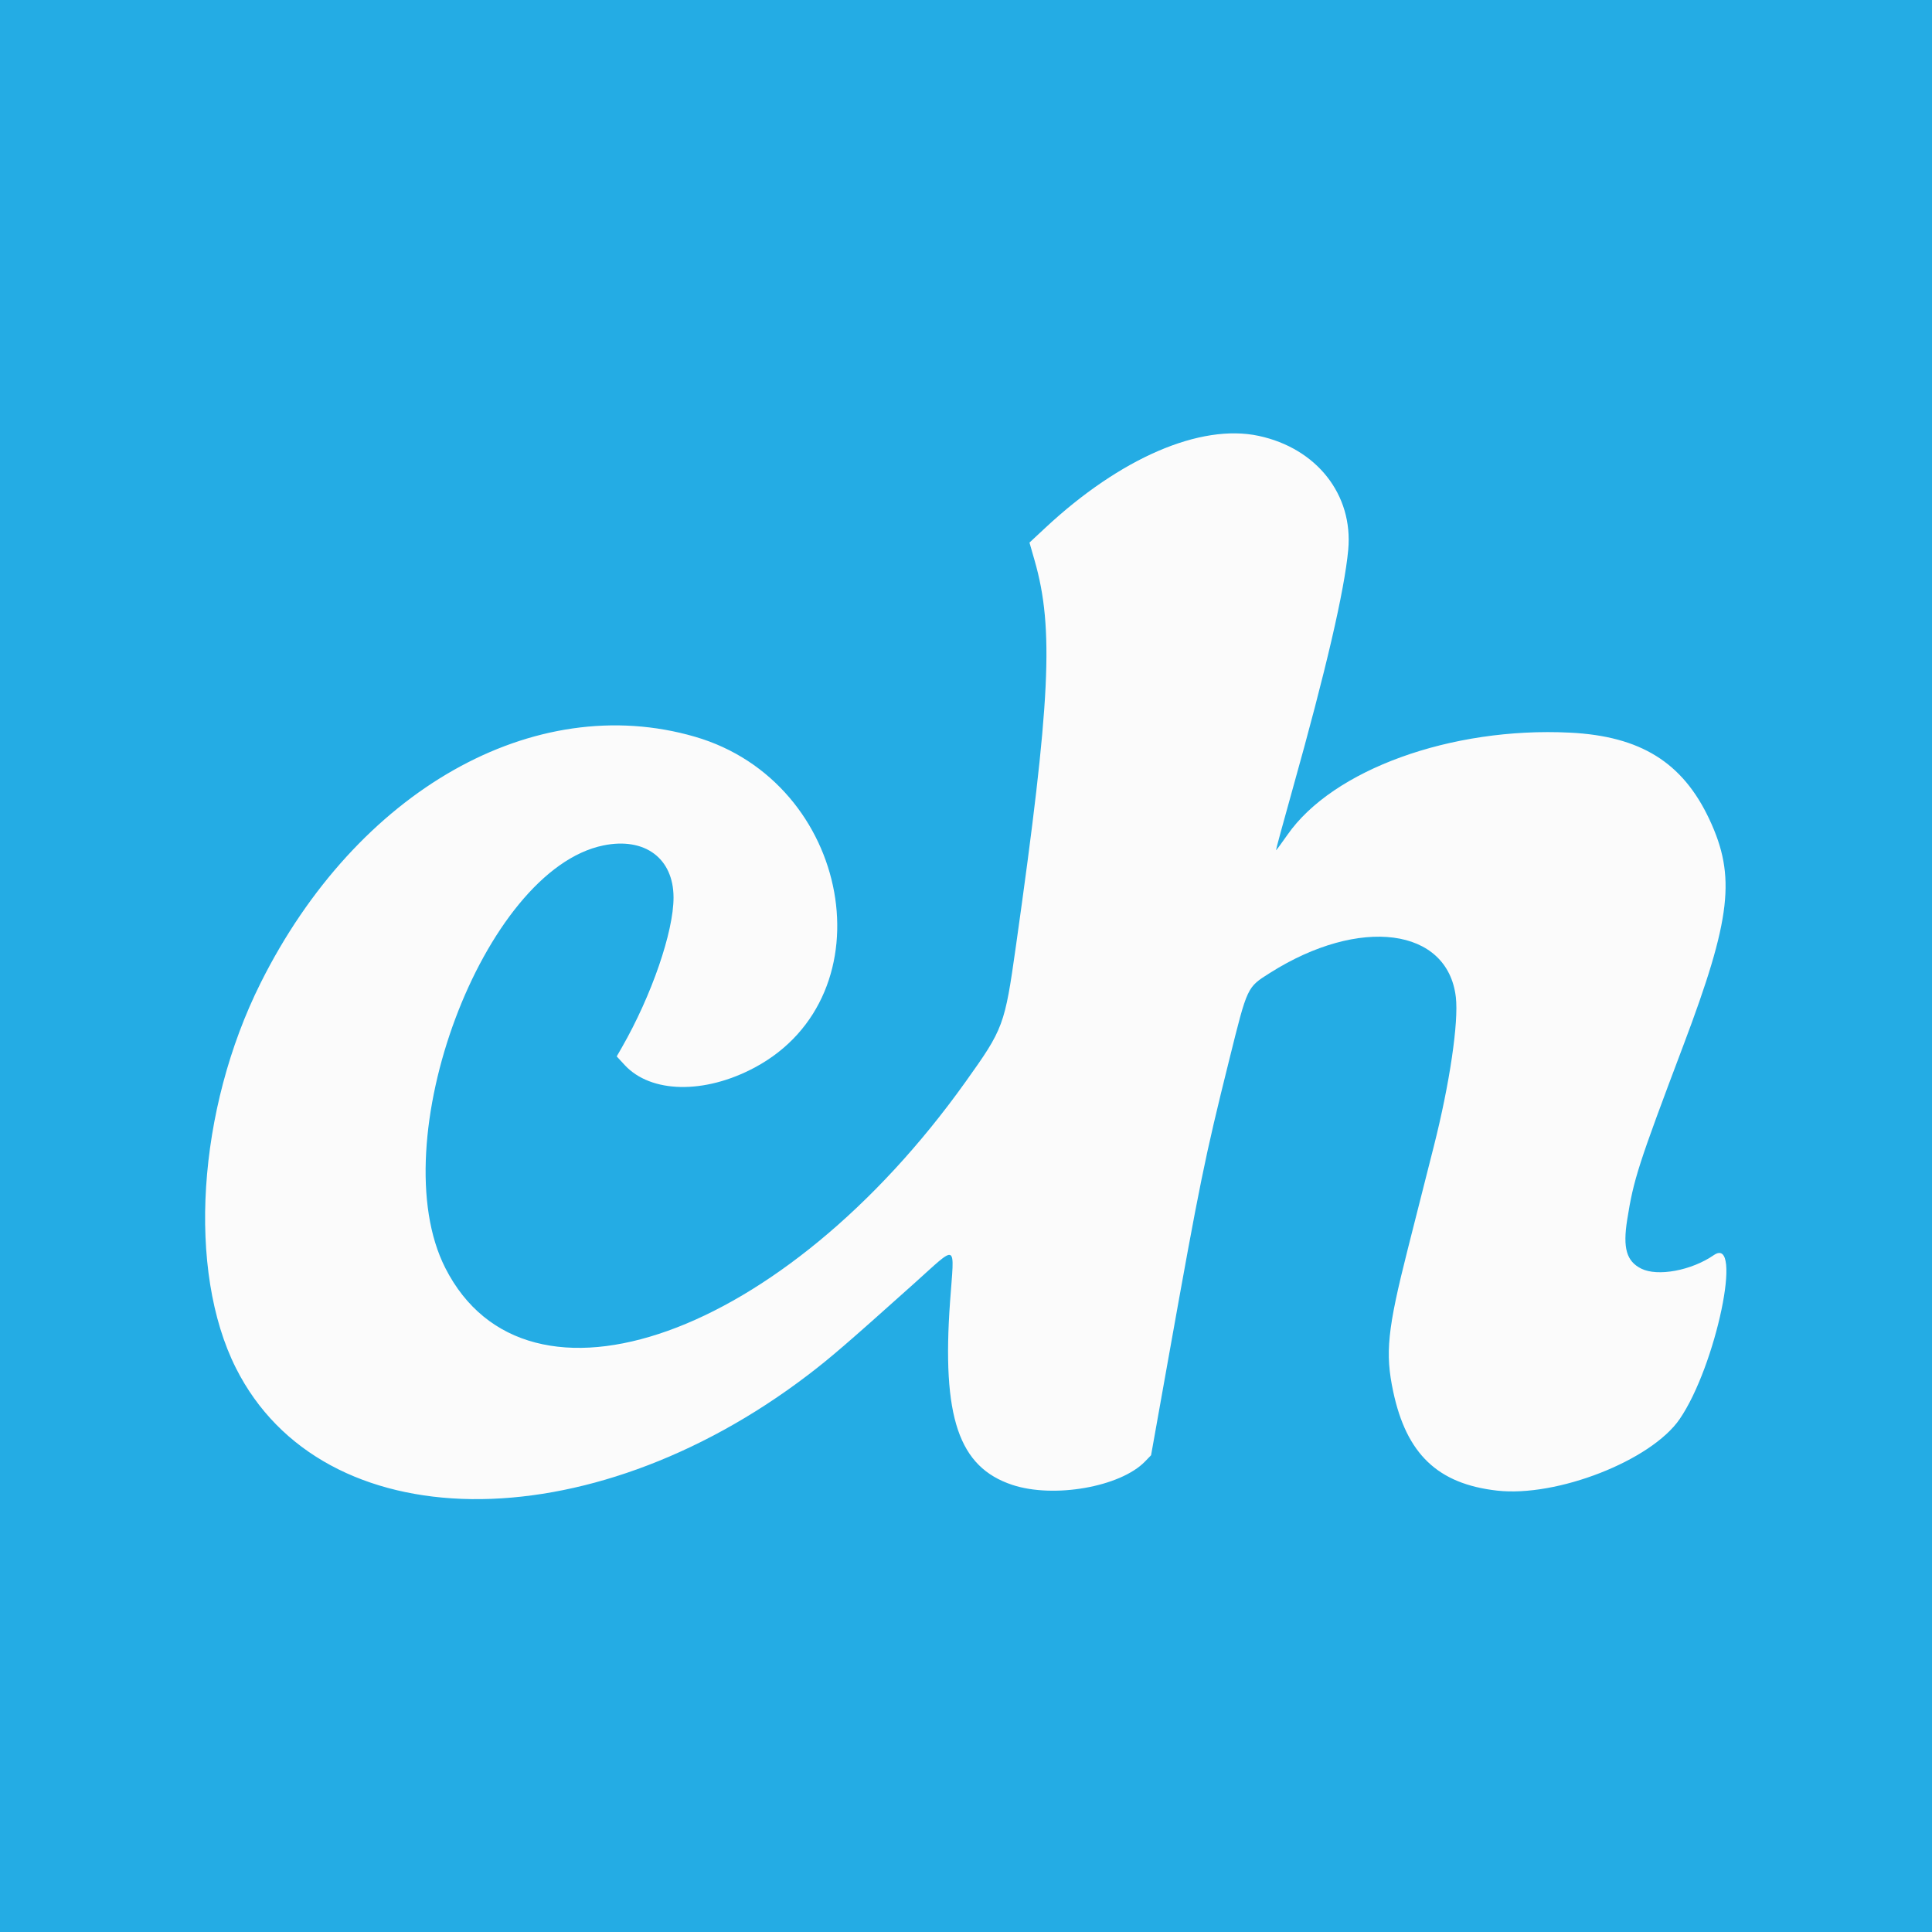
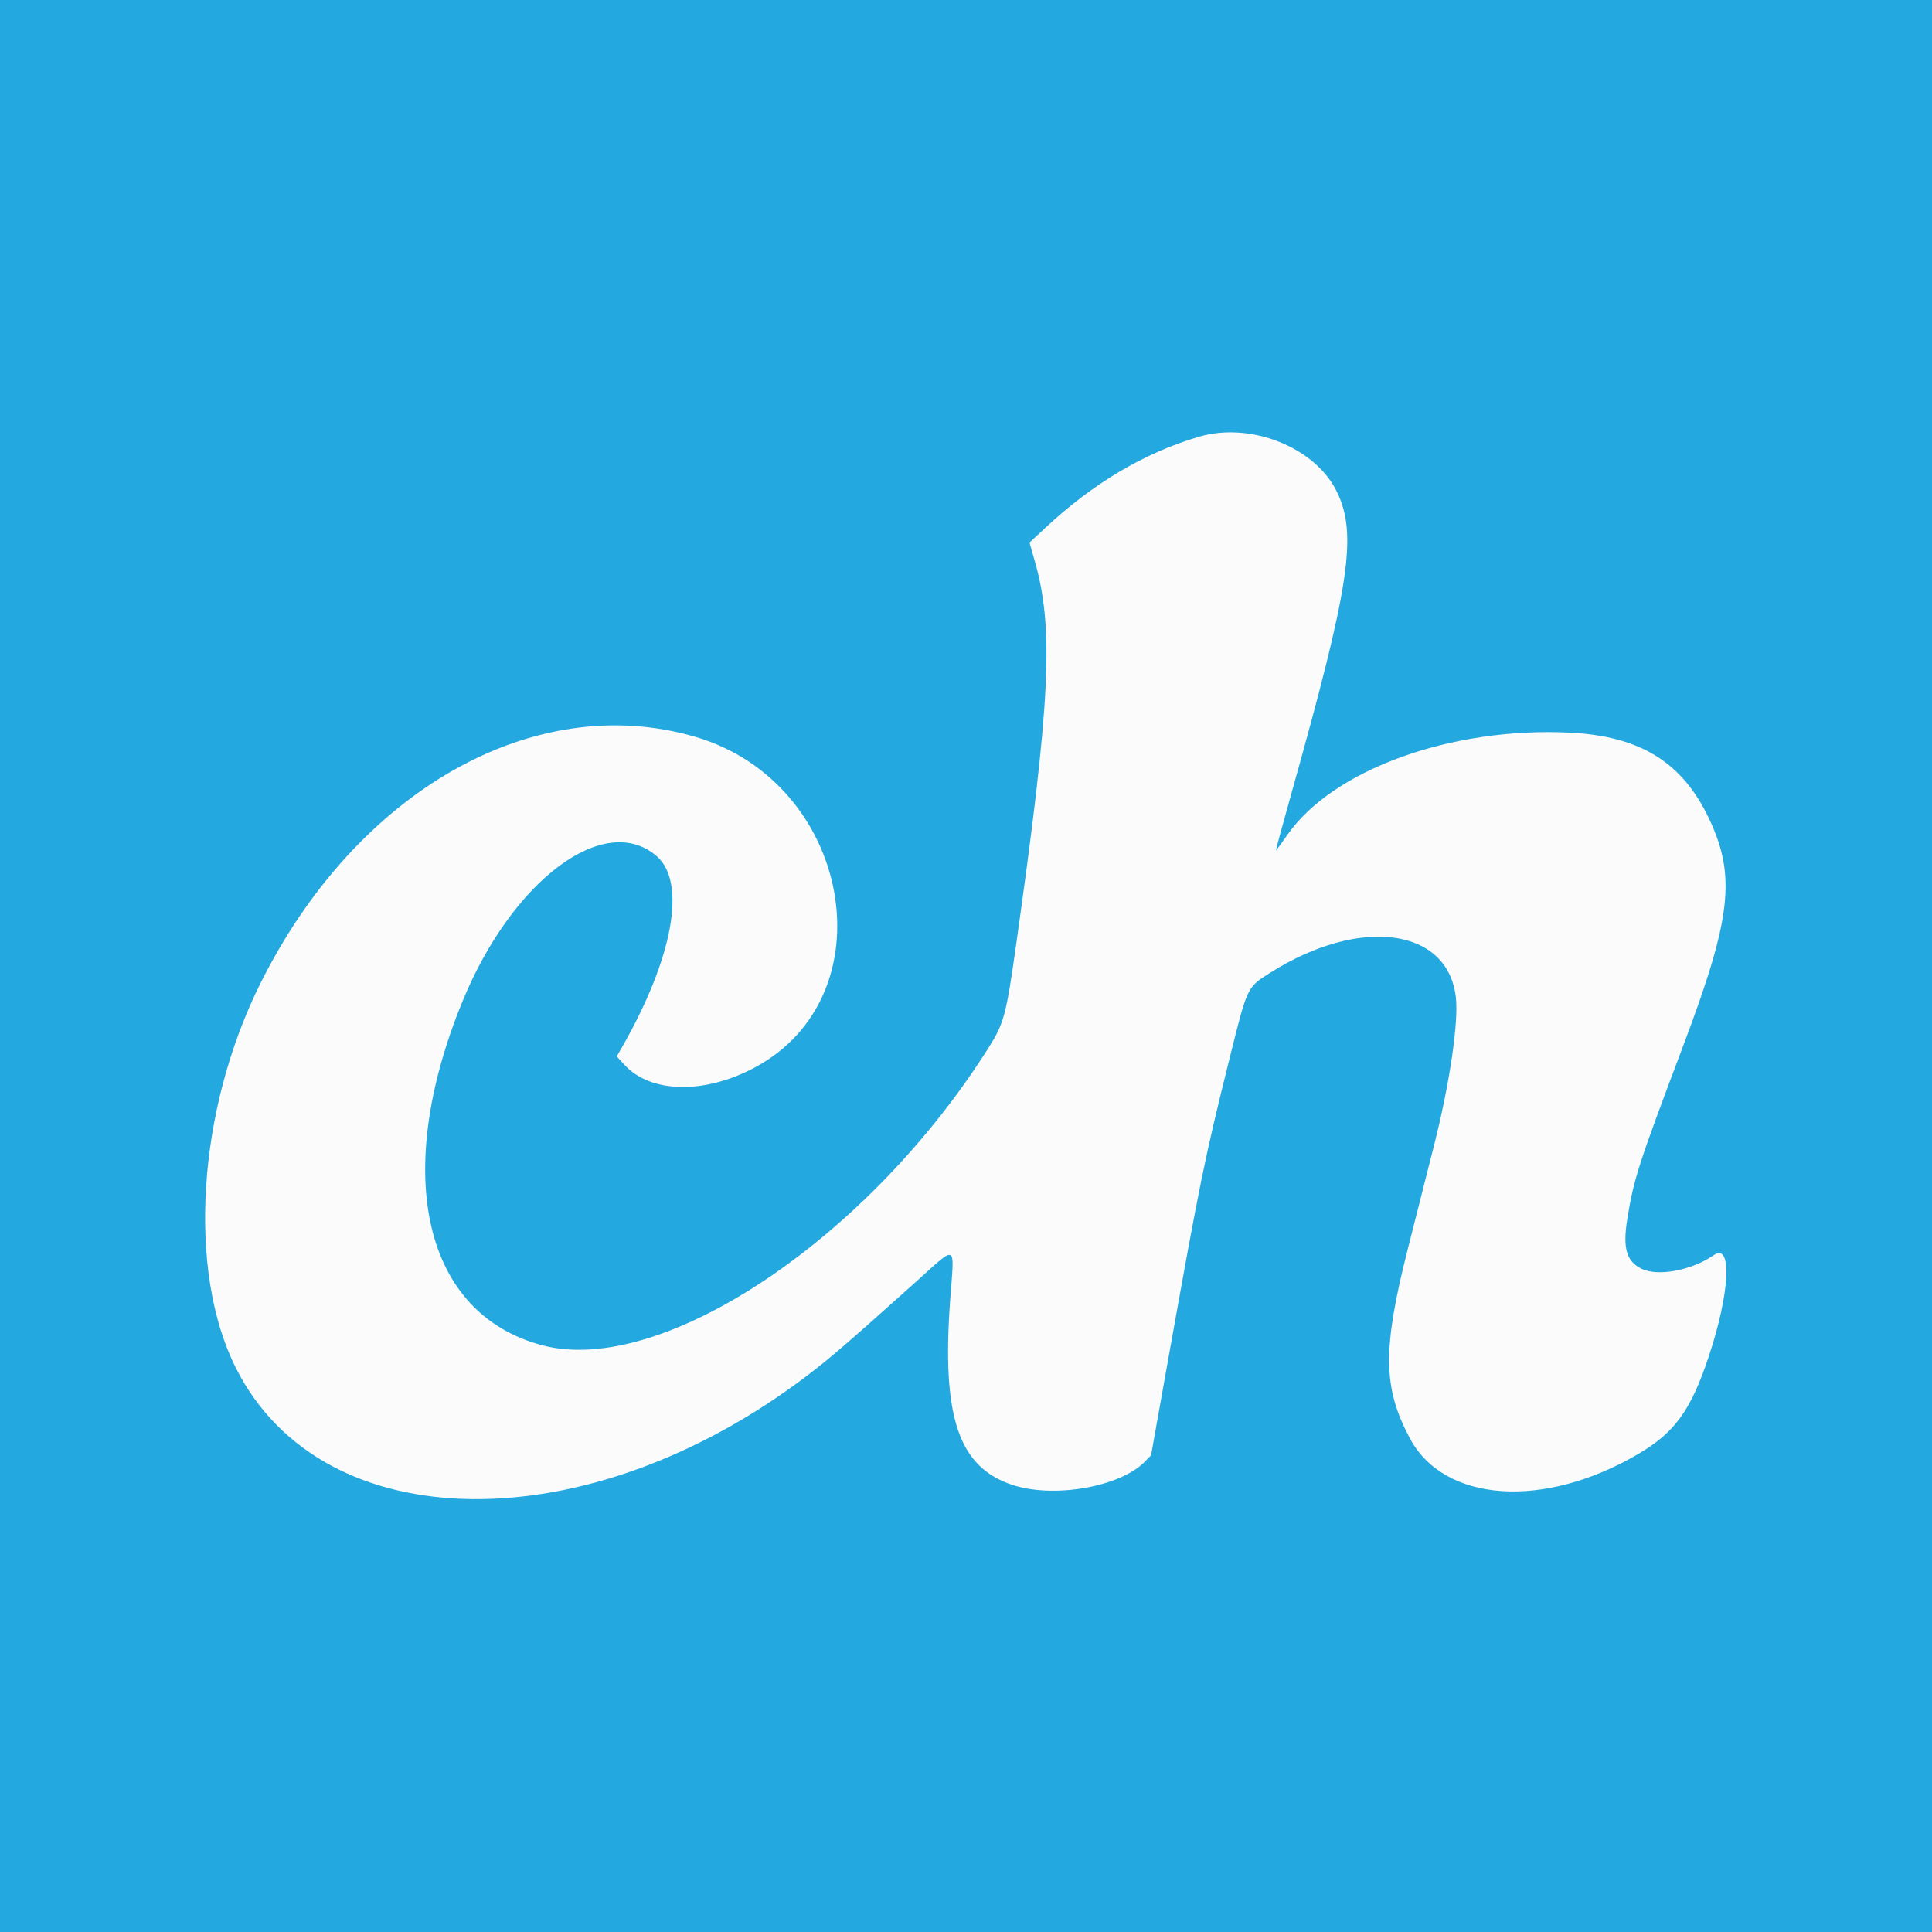
- <svg xmlns="http://www.w3.org/2000/svg" id="svg" version="1.1" width="400" height="400" viewBox="0, 0, 400,400">
-   <g id="svgg">
-     <path id="path0" d="M248.208 90.429 C 236.904 93.773,226.342 100.036,216.435 109.270 L 213.143 112.338 214.203 116.032 C 218.243 130.114,217.517 145.100,210.333 195.898 C 208.337 210.018,207.848 211.860,204.823 216.680 C 179.898 256.399,137.046 285.050,112.305 278.539 C 87.760 272.080,81.049 243.211,95.751 207.329 C 106.016 182.274,125.101 167.963,135.910 177.216 C 142.219 182.615,139.376 198.343,128.742 216.877 L 127.687 218.716 129.323 220.491 C 134.734 226.361,145.836 226.584,156.235 221.031 C 184.246 206.073,176.279 161.933,143.871 152.530 C 110.560 142.864,73.872 163.669,53.958 203.516 C 40.837 229.770,38.701 263.054,48.842 283.233 C 66.735 318.837,121.571 319.516,167.254 284.699 C 171.937 281.130,175.274 278.253,189.258 265.730 C 198.448 257.499,197.595 257.074,196.704 269.438 C 194.979 293.401,198.477 303.730,209.569 307.421 C 218.156 310.279,231.957 307.855,237.056 302.594 L 238.317 301.293 241.974 280.823 C 248.431 244.679,249.406 239.900,254.497 219.431 C 258.304 204.129,258.149 204.459,262.960 201.415 C 281.523 189.672,299.727 192.050,301.417 206.439 C 302.024 211.610,300.137 224.401,296.864 237.305 C 295.610 242.246,293.183 251.826,291.469 258.594 C 286.215 279.343,286.298 287.259,291.877 297.753 C 298.977 311.107,319.648 312.528,339.223 301.007 C 346.725 296.592,350.027 292.045,353.711 281.055 C 358.155 267.799,358.715 257.176,354.828 259.860 C 350.202 263.054,343.186 264.358,339.793 262.654 C 336.745 261.123,335.963 258.396,336.892 252.539 C 338.224 244.138,339.160 241.235,348.531 216.406 C 358.446 190.134,359.445 181.452,353.910 169.640 C 348.377 157.833,339.635 152.404,325.000 151.685 C 300.448 150.478,275.944 159.350,266.549 172.846 C 265.295 174.646,264.231 176.080,264.183 176.031 C 264.134 175.983,265.671 170.326,267.598 163.460 C 279.434 121.276,281.023 110.727,276.862 101.953 C 272.457 92.664,258.978 87.243,248.208 90.429 " stroke="none" fill="#fbfbfb" fill-rule="evenodd" />
-     <path id="path1" d="M0.000 200.000 L 0.000 400.000 200.000 400.000 L 400.000 400.000 400.000 200.000 L 400.000 0.000 200.000 0.000 L 0.000 0.000 0.000 200.000 M260.574 90.239 C 272.615 92.808,280.178 102.418,279.133 113.820 C 278.355 122.298,274.538 138.725,267.598 163.460 C 265.671 170.326,264.134 175.983,264.183 176.031 C 264.231 176.080,265.295 174.646,266.549 172.846 C 275.944 159.350,300.448 150.478,325.000 151.685 C 339.635 152.404,348.377 157.833,353.910 169.640 C 359.445 181.452,358.446 190.134,348.531 216.406 C 339.160 241.235,338.224 244.138,336.892 252.539 C 335.963 258.396,336.745 261.123,339.793 262.654 C 343.186 264.358,350.202 263.054,354.828 259.860 C 360.969 255.619,355.288 282.853,347.745 293.817 C 341.838 302.402,322.365 310.021,309.930 308.612 C 297.683 307.225,291.197 301.036,288.448 288.114 C 286.751 280.136,287.250 275.256,291.469 258.594 C 293.183 251.826,295.610 242.246,296.864 237.305 C 300.137 224.401,302.024 211.610,301.417 206.439 C 299.727 192.050,281.523 189.672,262.960 201.415 C 258.149 204.459,258.304 204.129,254.497 219.431 C 249.406 239.900,248.431 244.679,241.974 280.823 L 238.317 301.293 237.056 302.594 C 231.957 307.855,218.156 310.279,209.569 307.421 C 198.477 303.730,194.979 293.401,196.704 269.438 C 197.595 257.074,198.448 257.499,189.258 265.730 C 175.274 278.253,171.937 281.130,167.254 284.699 C 121.571 319.516,66.735 318.837,48.842 283.233 C 38.701 263.054,40.837 229.770,53.958 203.516 C 73.872 163.669,110.560 142.864,143.871 152.530 C 176.279 161.933,184.246 206.073,156.235 221.031 C 145.836 226.584,134.734 226.361,129.323 220.491 L 127.687 218.716 128.742 216.877 C 134.914 206.120,139.458 192.938,139.449 185.813 C 139.440 177.695,133.490 173.280,124.922 175.033 C 100.046 180.122,78.967 236.468,92.193 262.519 C 109.093 295.807,162.210 276.803,199.910 223.980 C 207.783 212.948,208.008 212.343,210.333 195.898 C 217.517 145.100,218.243 130.114,214.203 116.032 L 213.143 112.338 216.435 109.270 C 231.943 94.816,248.523 87.668,260.574 90.239 " stroke="none" fill="#24ace4" fill-rule="evenodd" />
-   </g>
+ <svg xmlns="http://www.w3.org/2000/svg" viewBox="0 0 800 800" fill-rule="evenodd">
+   <path d="M0 400v400h400 400V400 0H400 0v400" fill="#23A8E0" />
+   <path d="M496.416 180.858c-22.608 6.688-43.732 19.214-63.546 37.682l-6.584 6.136 2.12 7.388c8.08 28.164 6.628 58.136-7.74 159.732-3.992 28.24-4.97 31.924-11.02 41.564-49.85 79.438-135.554 136.74-185.036 123.718-49.09-12.918-62.512-70.656-33.108-142.42 20.53-50.11 58.7-78.732 80.318-60.226 12.618 10.798 6.932 42.254-14.336 79.322l-2.11 3.678 3.272 3.55c10.822 11.74 33.026 12.186 53.824 1.08 56.022-29.916 40.088-118.196-24.728-137.002-66.622-19.332-139.998 22.278-179.826 101.972-26.242 52.508-30.514 119.076-10.232 159.434 35.786 71.208 145.458 72.566 236.824 2.932 9.366-7.138 16.04-12.892 44.008-37.938 18.38-16.462 16.674-17.312 14.892 7.416-3.45 47.926 3.546 68.584 25.73 75.966 17.174 5.716 44.776.868 54.974-9.654l2.522-2.602 7.314-40.94c12.914-72.288 14.864-81.846 25.046-122.784 7.614-30.604 7.304-29.944 16.926-36.032 37.126-23.486 73.534-18.73 76.914 10.048 1.214 10.342-2.56 35.924-9.106 61.732l-10.79 42.578c-10.508 41.498-10.342 57.33.816 78.318 14.2 26.708 55.542 29.55 94.692 6.508 15.004-8.83 21.608-17.924 28.976-39.904 8.888-26.512 10.008-47.758 2.234-42.39-9.252 6.388-23.284 8.996-30.07 5.588-6.096-3.062-7.66-8.516-5.802-20.23 2.664-16.802 4.536-22.608 23.278-72.266 19.83-52.544 21.828-69.908 10.758-93.532-11.066-23.614-28.55-34.472-57.82-35.91-49.104-2.414-98.112 15.33-116.902 42.322-2.508 3.6-4.636 6.468-4.732 6.37s2.976-11.41 6.83-25.142c23.672-84.368 26.85-105.466 18.528-123.014-8.81-18.578-35.768-29.42-57.308-23.048" fill="#fbfbfb" />
</svg>
